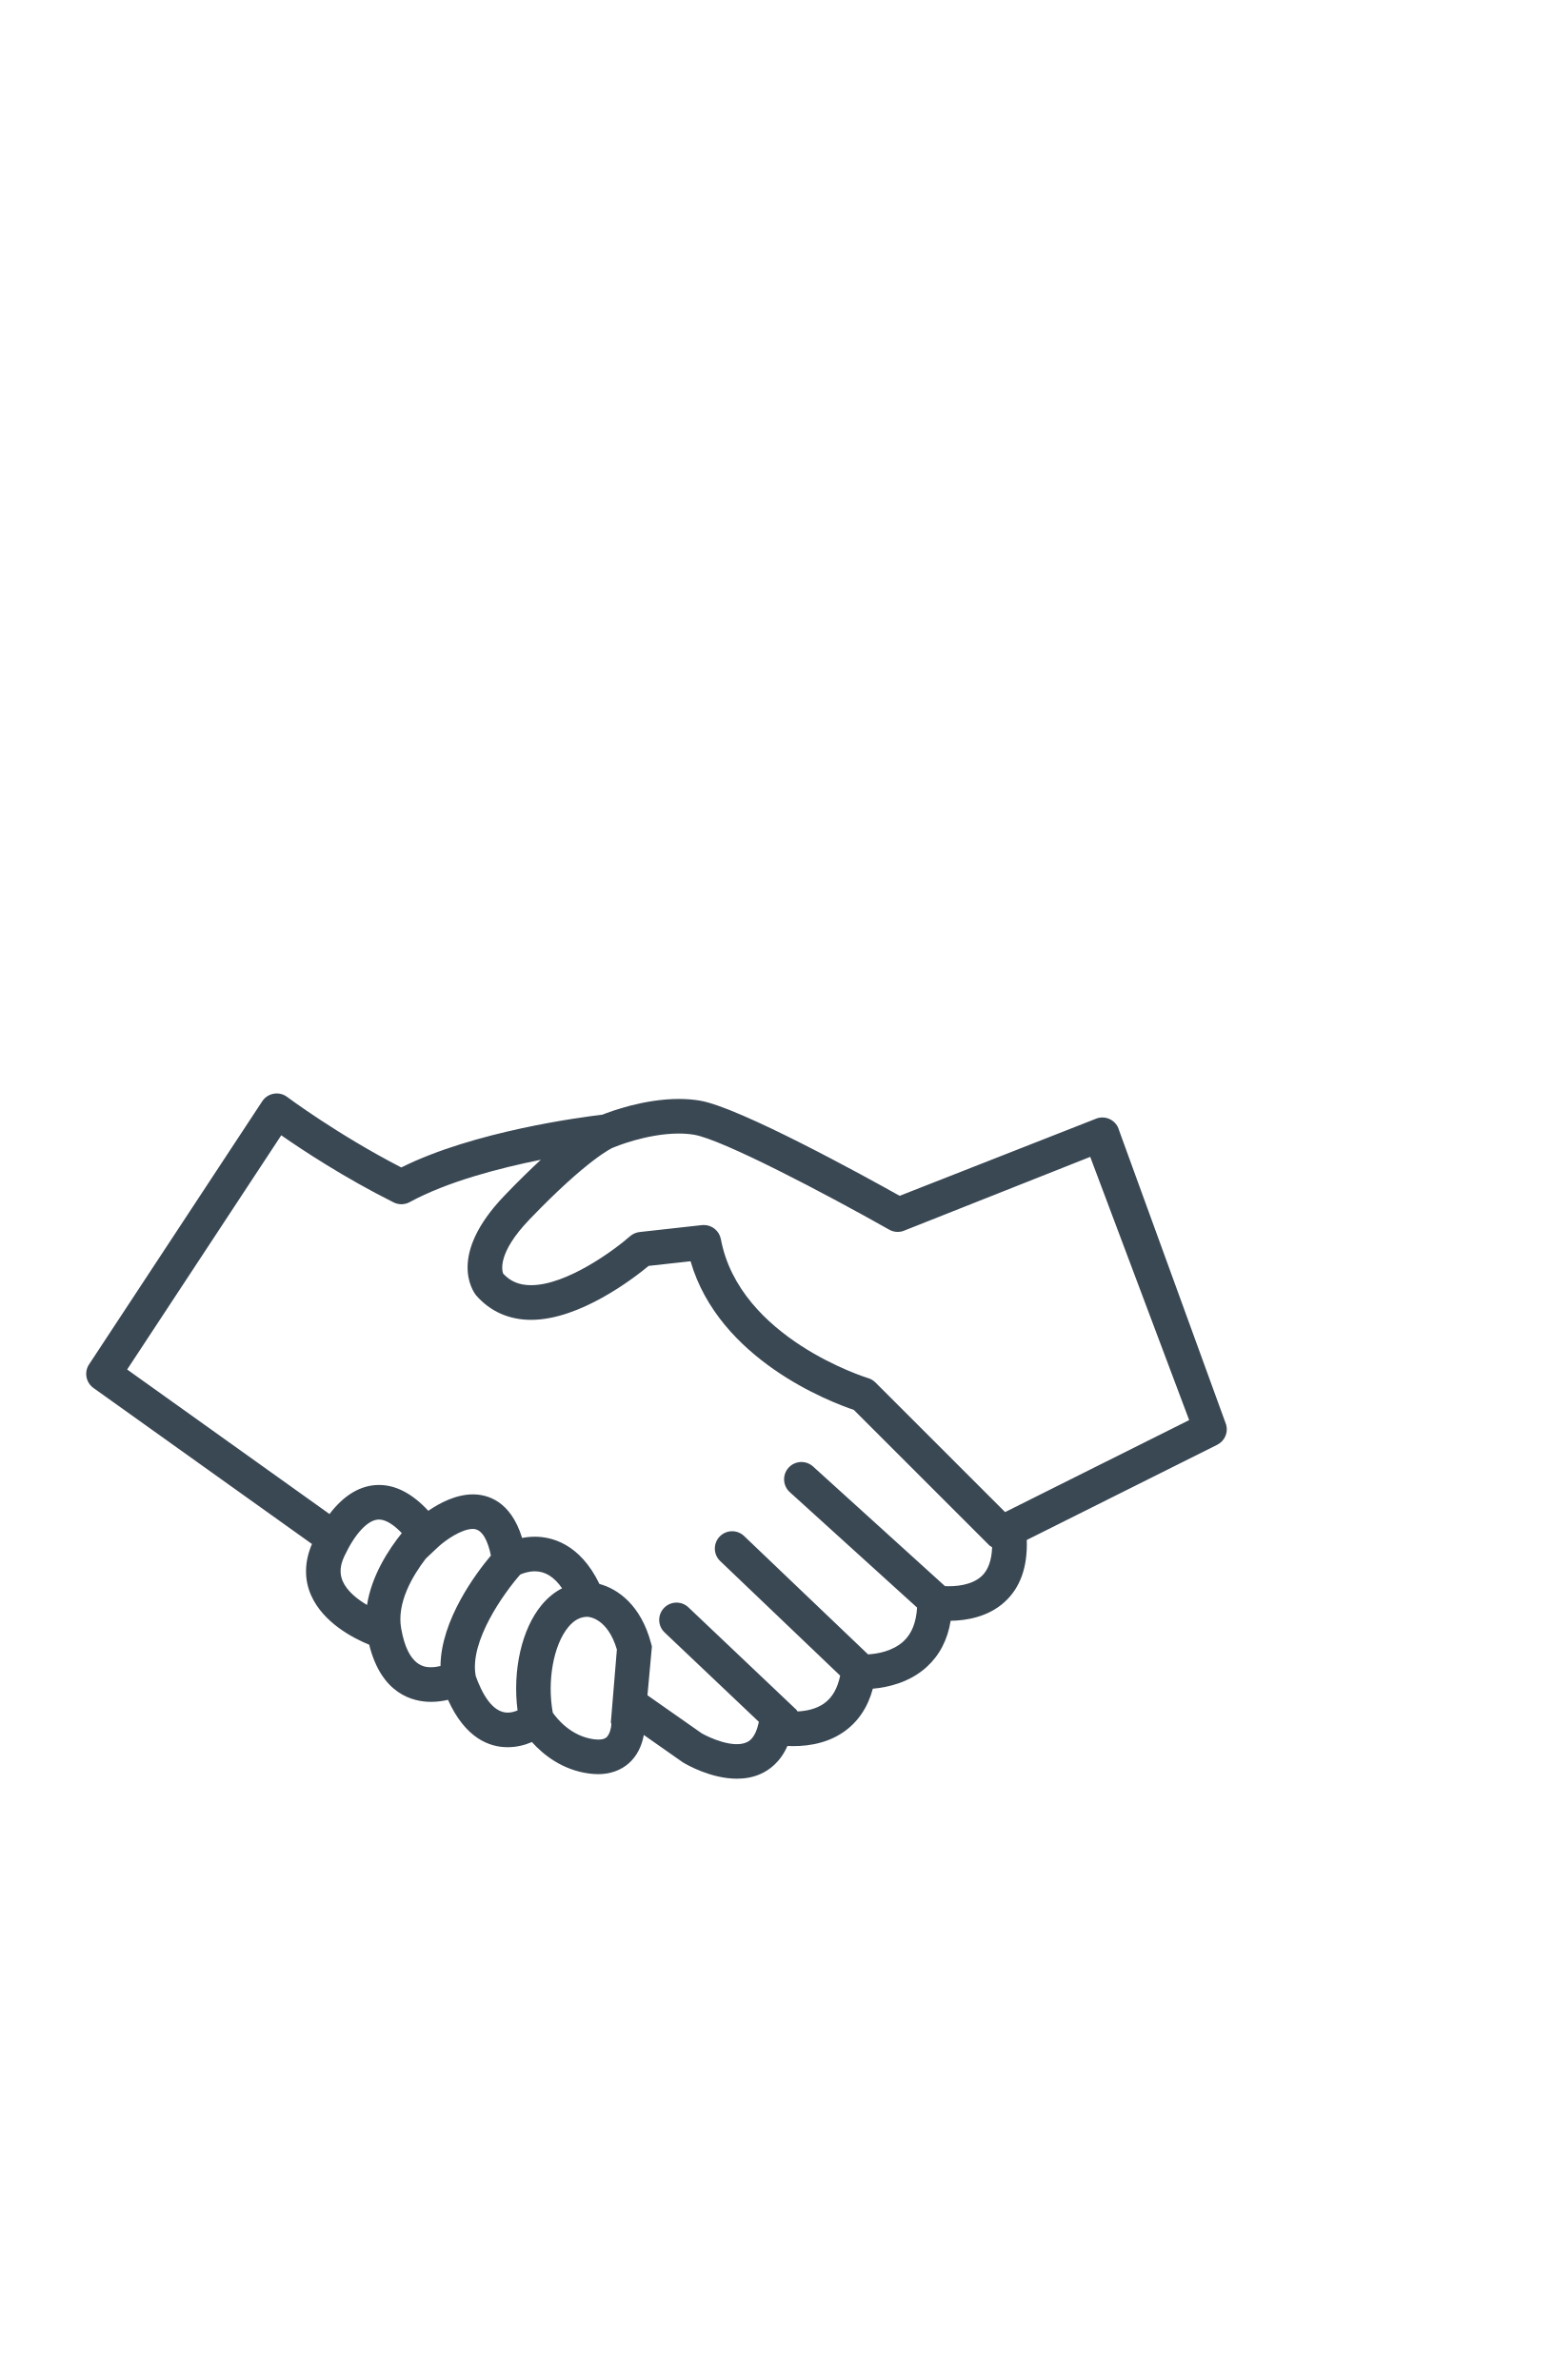
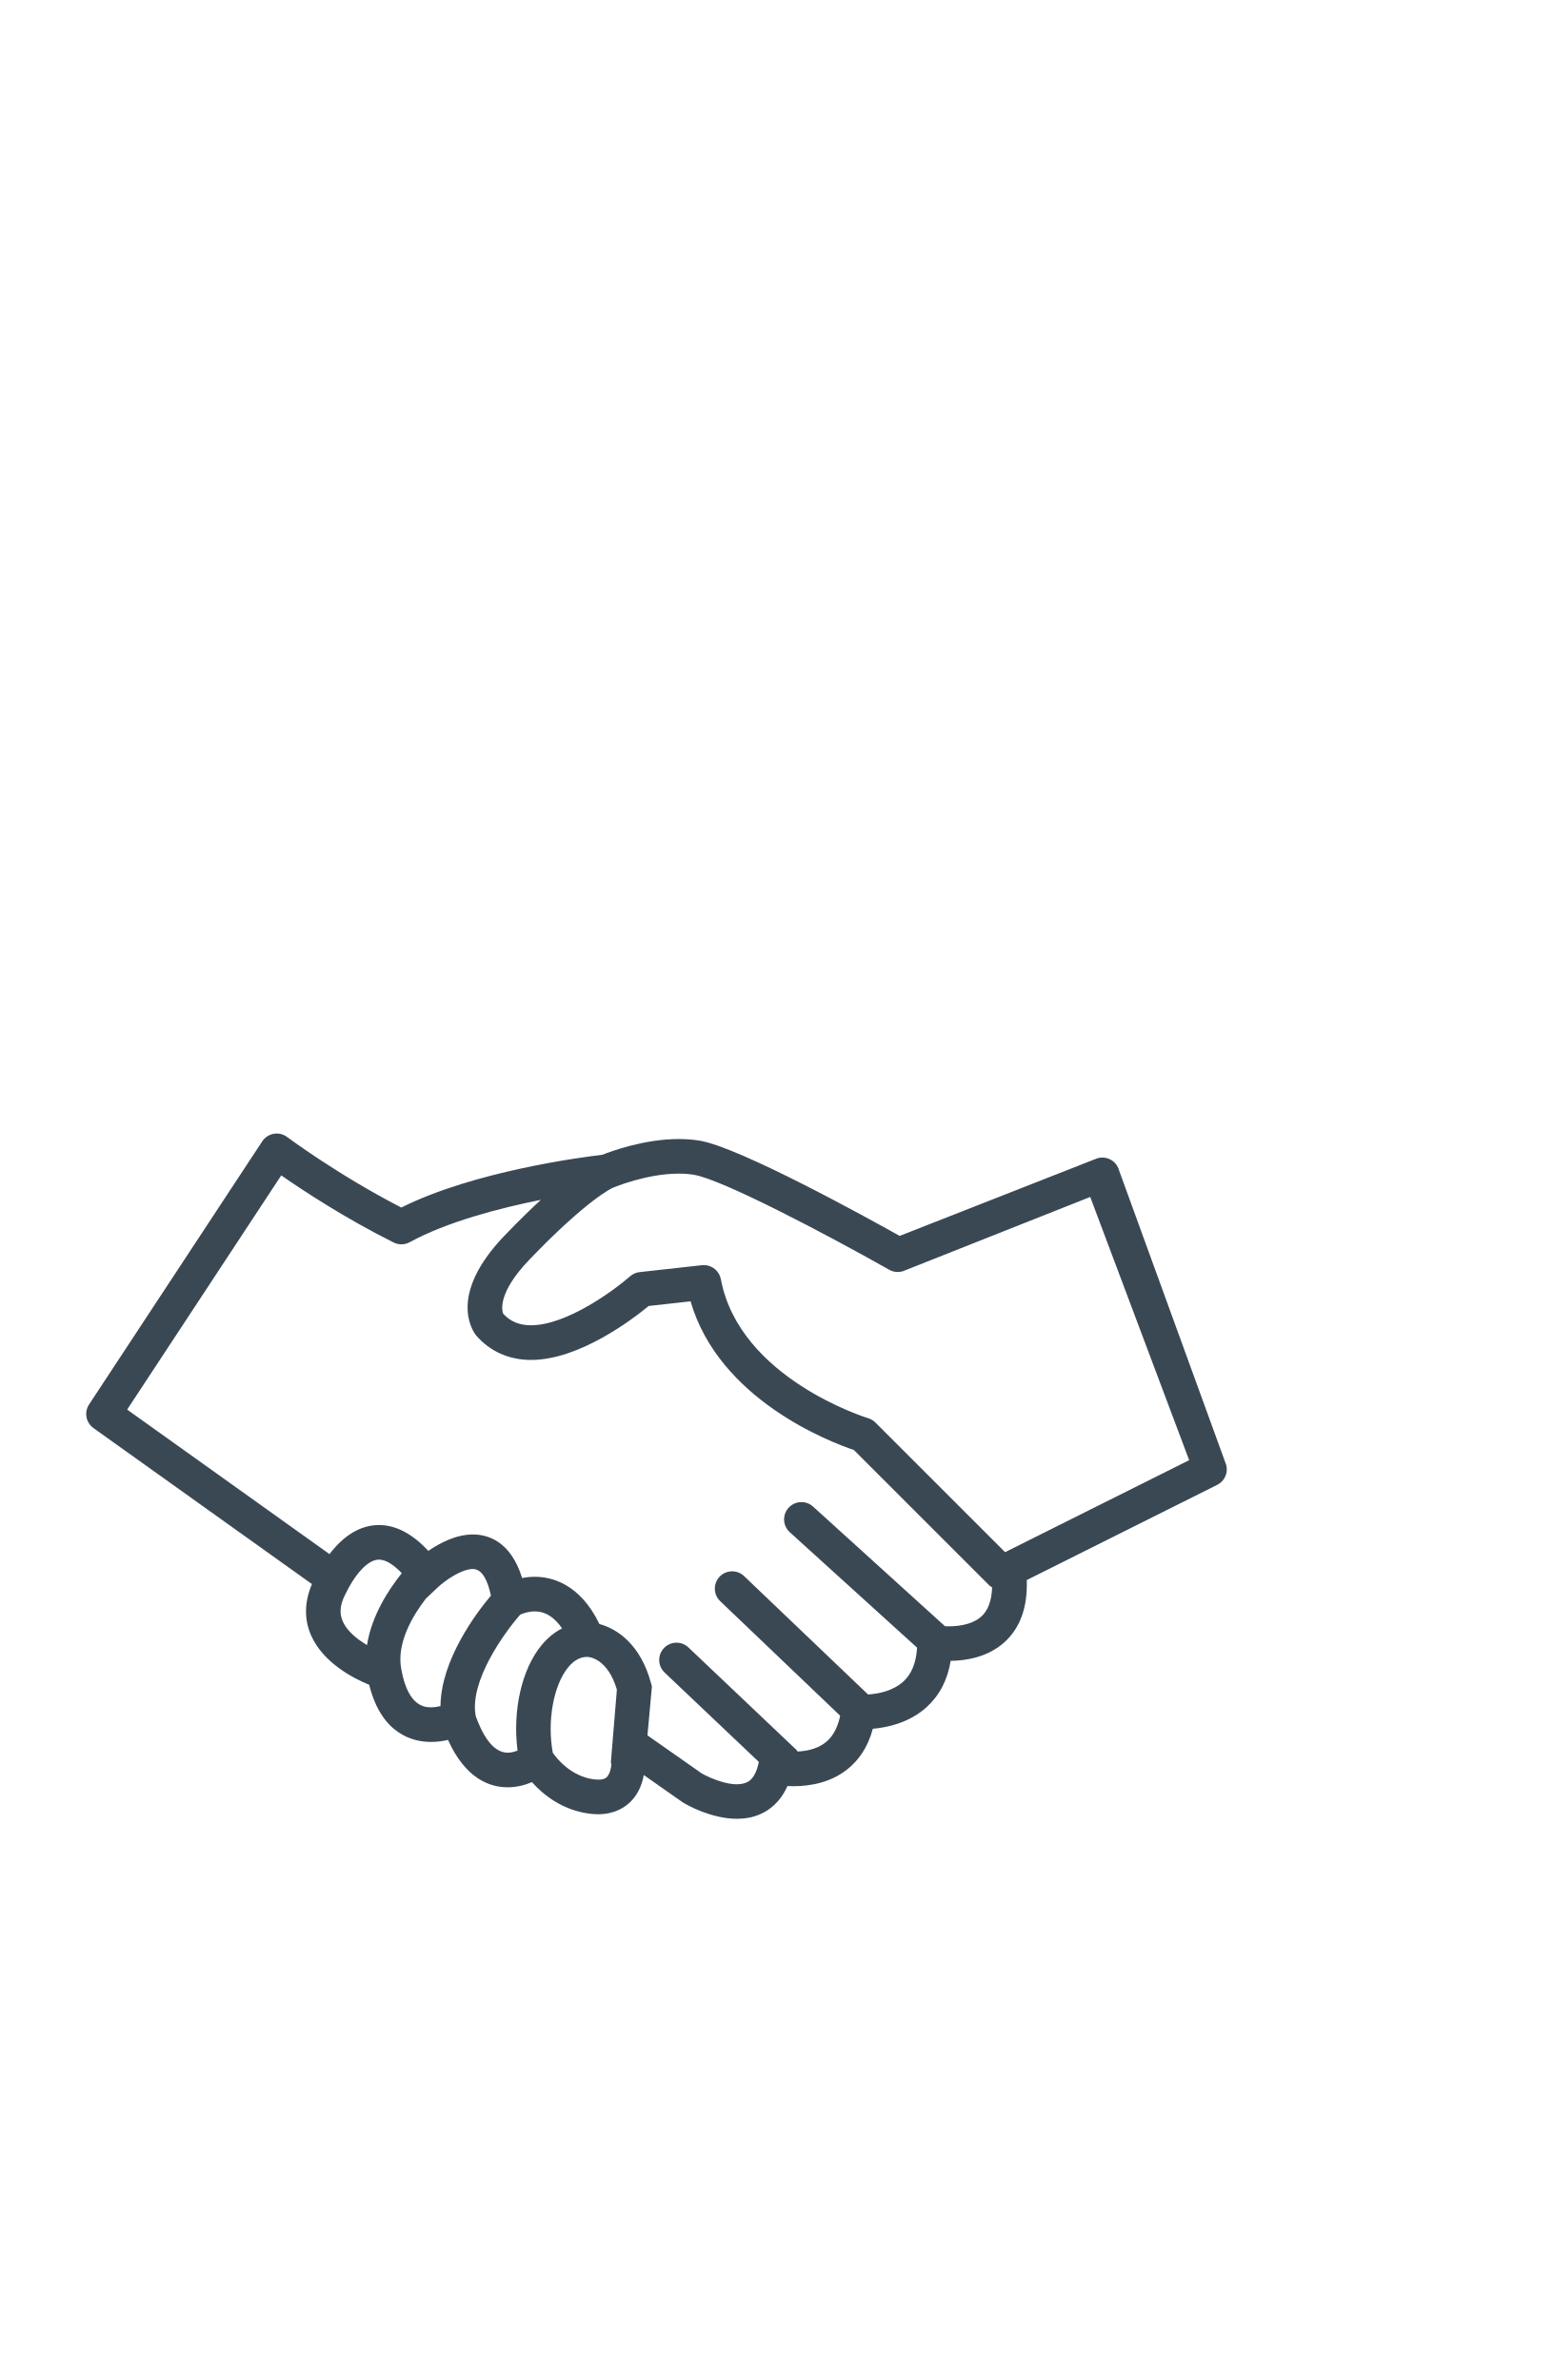
<svg xmlns="http://www.w3.org/2000/svg" id="svg3390" version="1.1" width="77.5" height="118.75" viewBox="0 0 77.5 118.75">
  <defs id="defs3394" />
-   <path d="m 61.17,71.096 -5.345,-14.695 c -0.06,-0.23 -0.212,-0.425 -0.42,-0.539 -0.208,-0.114 -0.455,-0.136 -0.681,-0.064 l -9.845,3.867 c -1.669,-0.934 -7.99,-4.421 -9.972,-4.751 -0.328,-0.055 -0.679,-0.082 -1.044,-0.082 -1.723,0 -3.377,0.61 -3.816,0.785 -1.018,0.12 -6.403,0.82 -10.029,2.633 -3.159,-1.628 -5.671,-3.501 -5.696,-3.52 -0.191,-0.143 -0.433,-0.202 -0.667,-0.159 -0.235,0.041 -0.442,0.177 -0.573,0.376 L 4.443,68.076 c -0.255,0.387 -0.158,0.907 0.219,1.177 l 10.9,7.785 c -0.377,0.877 -0.396,1.758 -0.045,2.555 0.602,1.371 2.105,2.145 2.901,2.471 0.611,2.466 2.174,2.85 3.087,2.85 0.306,0 0.593,-0.043 0.843,-0.101 0.872,1.931 2.074,2.364 2.977,2.364 0,0 0,0 5.75e-4,0 0.465,0 0.879,-0.117 1.209,-0.258 0.538,0.602 1.496,1.402 2.888,1.576 0.146,0.018 0.283,0.026 0.412,0.026 0.843,0 1.364,-0.357 1.653,-0.657 0.393,-0.409 0.559,-0.914 0.628,-1.298 l 1.923,1.349 0.052,0.033 c 0.169,0.102 1.38,0.8 2.668,0.8 0.386,0 0.779,-0.062 1.152,-0.223 0.45,-0.193 1.007,-0.591 1.37,-1.41 0.734,0.037 1.855,-0.04 2.801,-0.697 0.718,-0.499 1.208,-1.224 1.459,-2.161 0.731,-0.063 1.828,-0.299 2.69,-1.086 0.641,-0.585 1.04,-1.357 1.192,-2.302 0.769,-0.011 1.854,-0.182 2.682,-0.929 0.79,-0.712 1.161,-1.758 1.115,-3.103 l 9.502,-4.751 c 0.365,-0.182 0.552,-0.596 0.448,-0.991 z m -44.073,7.799 c -0.167,-0.382 -0.14,-0.78 0.083,-1.254 0.539,-1.142 1.184,-1.824 1.725,-1.824 0.325,0 0.718,0.238 1.138,0.677 -0.661,0.822 -1.507,2.123 -1.734,3.586 -0.499,-0.295 -0.999,-0.696 -1.212,-1.185 z m 2.917,2.374 -5.76e-4,-0.005 c -0.234,-1.285 0.563,-2.633 1.226,-3.497 l 0.592,-0.559 c 0.378,-0.356 1.189,-0.922 1.759,-0.922 0.495,0 0.757,0.655 0.899,1.326 -0.736,0.876 -2.496,3.214 -2.516,5.513 -0.141,0.035 -0.301,0.061 -0.467,0.061 -0.285,5.82e-4 -1.153,5.82e-4 -1.491,-1.918 z m 5.312,4.182 c -0.775,5.74e-4 -1.292,-0.973 -1.604,-1.852 l 0.006,-8.2e-4 c -0.312,-1.715 1.415,-4.115 2.222,-5.036 0.135,-0.06 0.41,-0.162 0.733,-0.162 0.519,0 0.972,0.289 1.355,0.848 -0.371,0.189 -0.711,0.465 -1.011,0.824 -1.005,1.204 -1.466,3.278 -1.209,5.271 -0.15,0.059 -0.318,0.108 -0.492,0.108 z m 5.169,0.597 c 0,0.136 -0.073,0.467 -0.227,0.624 -0.031,0.031 -0.137,0.124 -0.42,0.124 -0.062,0 -0.135,-0.005 -0.204,-0.013 -1.169,-0.146 -1.879,-1.055 -2.069,-1.33 -0.289,-1.588 0.037,-3.386 0.779,-4.275 0.284,-0.341 0.593,-0.507 0.945,-0.508 0.116,0.005 1.016,0.093 1.474,1.632 l -0.302,3.643 0.024,0.056 0,0.046 z m 18.458,-7.394 c -0.495,0.449 -1.301,0.512 -1.813,0.486 l -6.582,-5.97 c -0.352,-0.319 -0.899,-0.294 -1.22,0.06 -0.321,0.353 -0.294,0.9 0.06,1.22 l 6.35,5.76 c -0.044,0.731 -0.263,1.302 -0.674,1.68 -0.547,0.504 -1.313,0.628 -1.772,0.655 l -6.183,-5.905 c -0.345,-0.329 -0.891,-0.317 -1.221,0.028 -0.329,0.345 -0.317,0.892 0.028,1.221 l 5.985,5.717 c -0.132,0.634 -0.391,1.098 -0.806,1.39 -0.407,0.285 -0.899,0.376 -1.319,0.396 -0.022,-0.028 -0.034,-0.06 -0.06,-0.085 l -5.384,-5.108 c -0.345,-0.328 -0.892,-0.314 -1.221,0.032 -0.328,0.346 -0.314,0.892 0.032,1.22 l 4.702,4.461 -0.016,0.074 c -0.17,0.763 -0.499,0.906 -0.608,0.953 -0.674,0.294 -1.839,-0.233 -2.229,-0.457 l -2.704,-1.896 0.222,-2.437 -0.039,-0.147 C 31.971,80.072 30.808,79.274 29.902,79.031 28.918,76.993 27.484,76.674 26.684,76.674 c -0.229,0 -0.444,0.024 -0.639,0.062 -0.573,-1.866 -1.744,-2.174 -2.454,-2.174 -0.846,0 -1.664,0.432 -2.225,0.819 C 20.573,74.525 19.748,74.092 18.907,74.092 c -0.912,0 -1.748,0.502 -2.47,1.45 L 6.343,68.331 14.03,56.646 c 1.063,0.74 3.152,2.121 5.606,3.348 0.253,0.127 0.552,0.121 0.8,-0.014 1.872,-1.021 4.47,-1.698 6.543,-2.114 -0.528,0.488 -1.131,1.075 -1.821,1.796 -2.821,2.945 -1.592,4.731 -1.413,4.962 0.694,0.805 1.644,1.23 2.747,1.23 2.421,0 5.094,-2.054 5.866,-2.692 l 2.09,-0.232 c 1.423,4.909 6.958,7.017 8.145,7.417 l 6.764,6.763 c 0.039,0.039 0.089,0.059 0.134,0.089 -0.022,0.656 -0.198,1.149 -0.538,1.458 z m 1.187,-3.207 -6.471,-6.47 c -0.101,-0.101 -0.226,-0.176 -0.363,-0.216 -0.064,-0.02 -6.417,-1.98 -7.346,-6.934 -0.078,-0.412 -0.438,-0.705 -0.849,-0.705 -0.032,0 -0.063,0.002 -0.096,0.005 l -3.11,0.345 c -0.177,0.02 -0.344,0.094 -0.477,0.211 -0.769,0.679 -3.154,2.441 -4.937,2.441 -0.584,0 -1.028,-0.183 -1.39,-0.576 -0.06,-0.153 -0.297,-1.025 1.303,-2.694 2.919,-3.046 4.155,-3.583 4.152,-3.583 0.019,-0.006 0.037,-0.014 0.056,-0.022 0.016,-0.007 1.633,-0.691 3.249,-0.691 0.271,0 0.526,0.02 0.76,0.059 1.41,0.235 6.596,2.962 9.737,4.737 0.21,0.12 0.462,0.144 0.691,0.07 l 9.336,-3.702 4.935,13.133 -9.182,4.591 z" id="path3462" style="fill:#3a4854;fill-opacity:1" />
+   <path d="m 61.17,73.096 -5.345,-14.695 c -0.06,-0.23 -0.212,-0.425 -0.42,-0.539 -0.208,-0.114 -0.455,-0.136 -0.681,-0.064 l -9.845,3.867 c -1.669,-0.934 -7.99,-4.421 -9.972,-4.751 -0.328,-0.055 -0.679,-0.082 -1.044,-0.082 -1.723,0 -3.377,0.61 -3.816,0.785 -1.018,0.12 -6.403,0.82 -10.029,2.633 -3.159,-1.628 -5.671,-3.501 -5.696,-3.52 -0.191,-0.143 -0.433,-0.202 -0.667,-0.159 -0.235,0.041 -0.442,0.177 -0.573,0.376 L 4.443,70.076 c -0.255,0.387 -0.158,0.907 0.219,1.177 l 10.9,7.785 c -0.377,0.877 -0.396,1.758 -0.045,2.555 0.602,1.371 2.105,2.145 2.901,2.471 0.611,2.466 2.174,2.85 3.087,2.85 0.306,0 0.593,-0.043 0.843,-0.101 0.872,1.931 2.074,2.364 2.977,2.364 0,0 0,0 5.75e-4,0 0.465,0 0.879,-0.117 1.209,-0.258 0.538,0.602 1.496,1.402 2.888,1.576 0.146,0.018 0.283,0.026 0.412,0.026 0.843,0 1.364,-0.357 1.653,-0.657 0.393,-0.409 0.559,-0.914 0.628,-1.298 l 1.923,1.349 0.052,0.033 c 0.169,0.102 1.38,0.8 2.668,0.8 0.386,0 0.779,-0.062 1.152,-0.223 0.45,-0.193 1.007,-0.591 1.37,-1.41 0.734,0.037 1.855,-0.04 2.801,-0.697 0.718,-0.499 1.208,-1.224 1.459,-2.161 0.731,-0.063 1.828,-0.299 2.69,-1.086 0.641,-0.585 1.04,-1.357 1.192,-2.302 0.769,-0.011 1.854,-0.182 2.682,-0.929 0.79,-0.712 1.161,-1.758 1.115,-3.103 l 9.502,-4.751 c 0.365,-0.182 0.552,-0.596 0.448,-0.991 z m -44.073,7.799 c -0.167,-0.382 -0.14,-0.78 0.083,-1.254 0.539,-1.142 1.184,-1.824 1.725,-1.824 0.325,0 0.718,0.238 1.138,0.677 -0.661,0.822 -1.507,2.123 -1.734,3.586 -0.499,-0.295 -0.999,-0.696 -1.212,-1.185 z m 2.917,2.374 -5.76e-4,-0.005 c -0.234,-1.285 0.563,-2.633 1.226,-3.497 l 0.592,-0.559 c 0.378,-0.356 1.189,-0.922 1.759,-0.922 0.495,0 0.757,0.655 0.899,1.326 -0.736,0.876 -2.496,3.214 -2.516,5.513 -0.141,0.035 -0.301,0.061 -0.467,0.061 -0.285,5.82e-4 -1.153,5.82e-4 -1.491,-1.918 z m 5.312,4.182 c -0.775,5.74e-4 -1.292,-0.973 -1.604,-1.852 l 0.006,-8.2e-4 c -0.312,-1.715 1.415,-4.115 2.222,-5.036 0.135,-0.06 0.41,-0.162 0.733,-0.162 0.519,0 0.972,0.289 1.355,0.848 -0.371,0.189 -0.711,0.465 -1.011,0.824 -1.005,1.204 -1.466,3.278 -1.209,5.271 -0.15,0.059 -0.318,0.108 -0.492,0.108 z m 5.169,0.597 c 0,0.136 -0.073,0.467 -0.227,0.624 -0.031,0.031 -0.137,0.124 -0.42,0.124 -0.062,0 -0.135,-0.005 -0.204,-0.013 -1.169,-0.146 -1.879,-1.055 -2.069,-1.33 -0.289,-1.588 0.037,-3.386 0.779,-4.275 0.284,-0.341 0.593,-0.507 0.945,-0.508 0.116,0.005 1.016,0.093 1.474,1.632 l -0.302,3.643 0.024,0.056 0,0.046 z m 18.458,-7.394 c -0.495,0.449 -1.301,0.512 -1.813,0.486 l -6.582,-5.97 c -0.352,-0.319 -0.899,-0.294 -1.22,0.06 -0.321,0.353 -0.294,0.9 0.06,1.22 l 6.35,5.76 c -0.044,0.731 -0.263,1.302 -0.674,1.68 -0.547,0.504 -1.313,0.628 -1.772,0.655 l -6.183,-5.905 c -0.345,-0.329 -0.891,-0.317 -1.221,0.028 -0.329,0.345 -0.317,0.892 0.028,1.221 l 5.985,5.717 c -0.132,0.634 -0.391,1.098 -0.806,1.39 -0.407,0.285 -0.899,0.376 -1.319,0.396 -0.022,-0.028 -0.034,-0.06 -0.06,-0.085 l -5.384,-5.108 c -0.345,-0.328 -0.892,-0.314 -1.221,0.032 -0.328,0.346 -0.314,0.892 0.032,1.22 l 4.702,4.461 -0.016,0.074 c -0.17,0.763 -0.499,0.906 -0.608,0.953 -0.674,0.294 -1.839,-0.233 -2.229,-0.457 l -2.704,-1.896 0.222,-2.437 -0.039,-0.147 C 31.971,82.072 30.808,81.274 29.902,81.031 28.918,78.993 27.484,78.674 26.684,78.674 c -0.229,0 -0.444,0.024 -0.639,0.062 -0.573,-1.866 -1.744,-2.174 -2.454,-2.174 -0.846,0 -1.664,0.432 -2.225,0.819 C 20.573,76.525 19.748,76.092 18.907,76.092 c -0.912,0 -1.748,0.502 -2.47,1.45 L 6.343,70.331 14.03,58.646 c 1.063,0.74 3.152,2.121 5.606,3.348 0.253,0.127 0.552,0.121 0.8,-0.014 1.872,-1.021 4.47,-1.698 6.543,-2.114 -0.528,0.488 -1.131,1.075 -1.821,1.796 -2.821,2.945 -1.592,4.731 -1.413,4.962 0.694,0.805 1.644,1.23 2.747,1.23 2.421,0 5.094,-2.054 5.866,-2.692 l 2.09,-0.232 c 1.423,4.909 6.958,7.017 8.145,7.417 l 6.764,6.763 c 0.039,0.039 0.089,0.059 0.134,0.089 -0.022,0.656 -0.198,1.149 -0.538,1.458 z m 1.187,-3.207 -6.471,-6.47 c -0.101,-0.101 -0.226,-0.176 -0.363,-0.216 -0.064,-0.02 -6.417,-1.98 -7.346,-6.934 -0.078,-0.412 -0.438,-0.705 -0.849,-0.705 -0.032,0 -0.063,0.002 -0.096,0.005 l -3.11,0.345 c -0.177,0.02 -0.344,0.094 -0.477,0.211 -0.769,0.679 -3.154,2.441 -4.937,2.441 -0.584,0 -1.028,-0.183 -1.39,-0.576 -0.06,-0.153 -0.297,-1.025 1.303,-2.694 2.919,-3.046 4.155,-3.583 4.152,-3.583 0.019,-0.006 0.037,-0.014 0.056,-0.022 0.016,-0.007 1.633,-0.691 3.249,-0.691 0.271,0 0.526,0.02 0.76,0.059 1.41,0.235 6.596,2.962 9.737,4.737 0.21,0.12 0.462,0.144 0.691,0.07 l 9.336,-3.702 4.935,13.133 -9.182,4.591 z" id="path3462" style="fill:#3a4854;fill-opacity:1" />
</svg>
